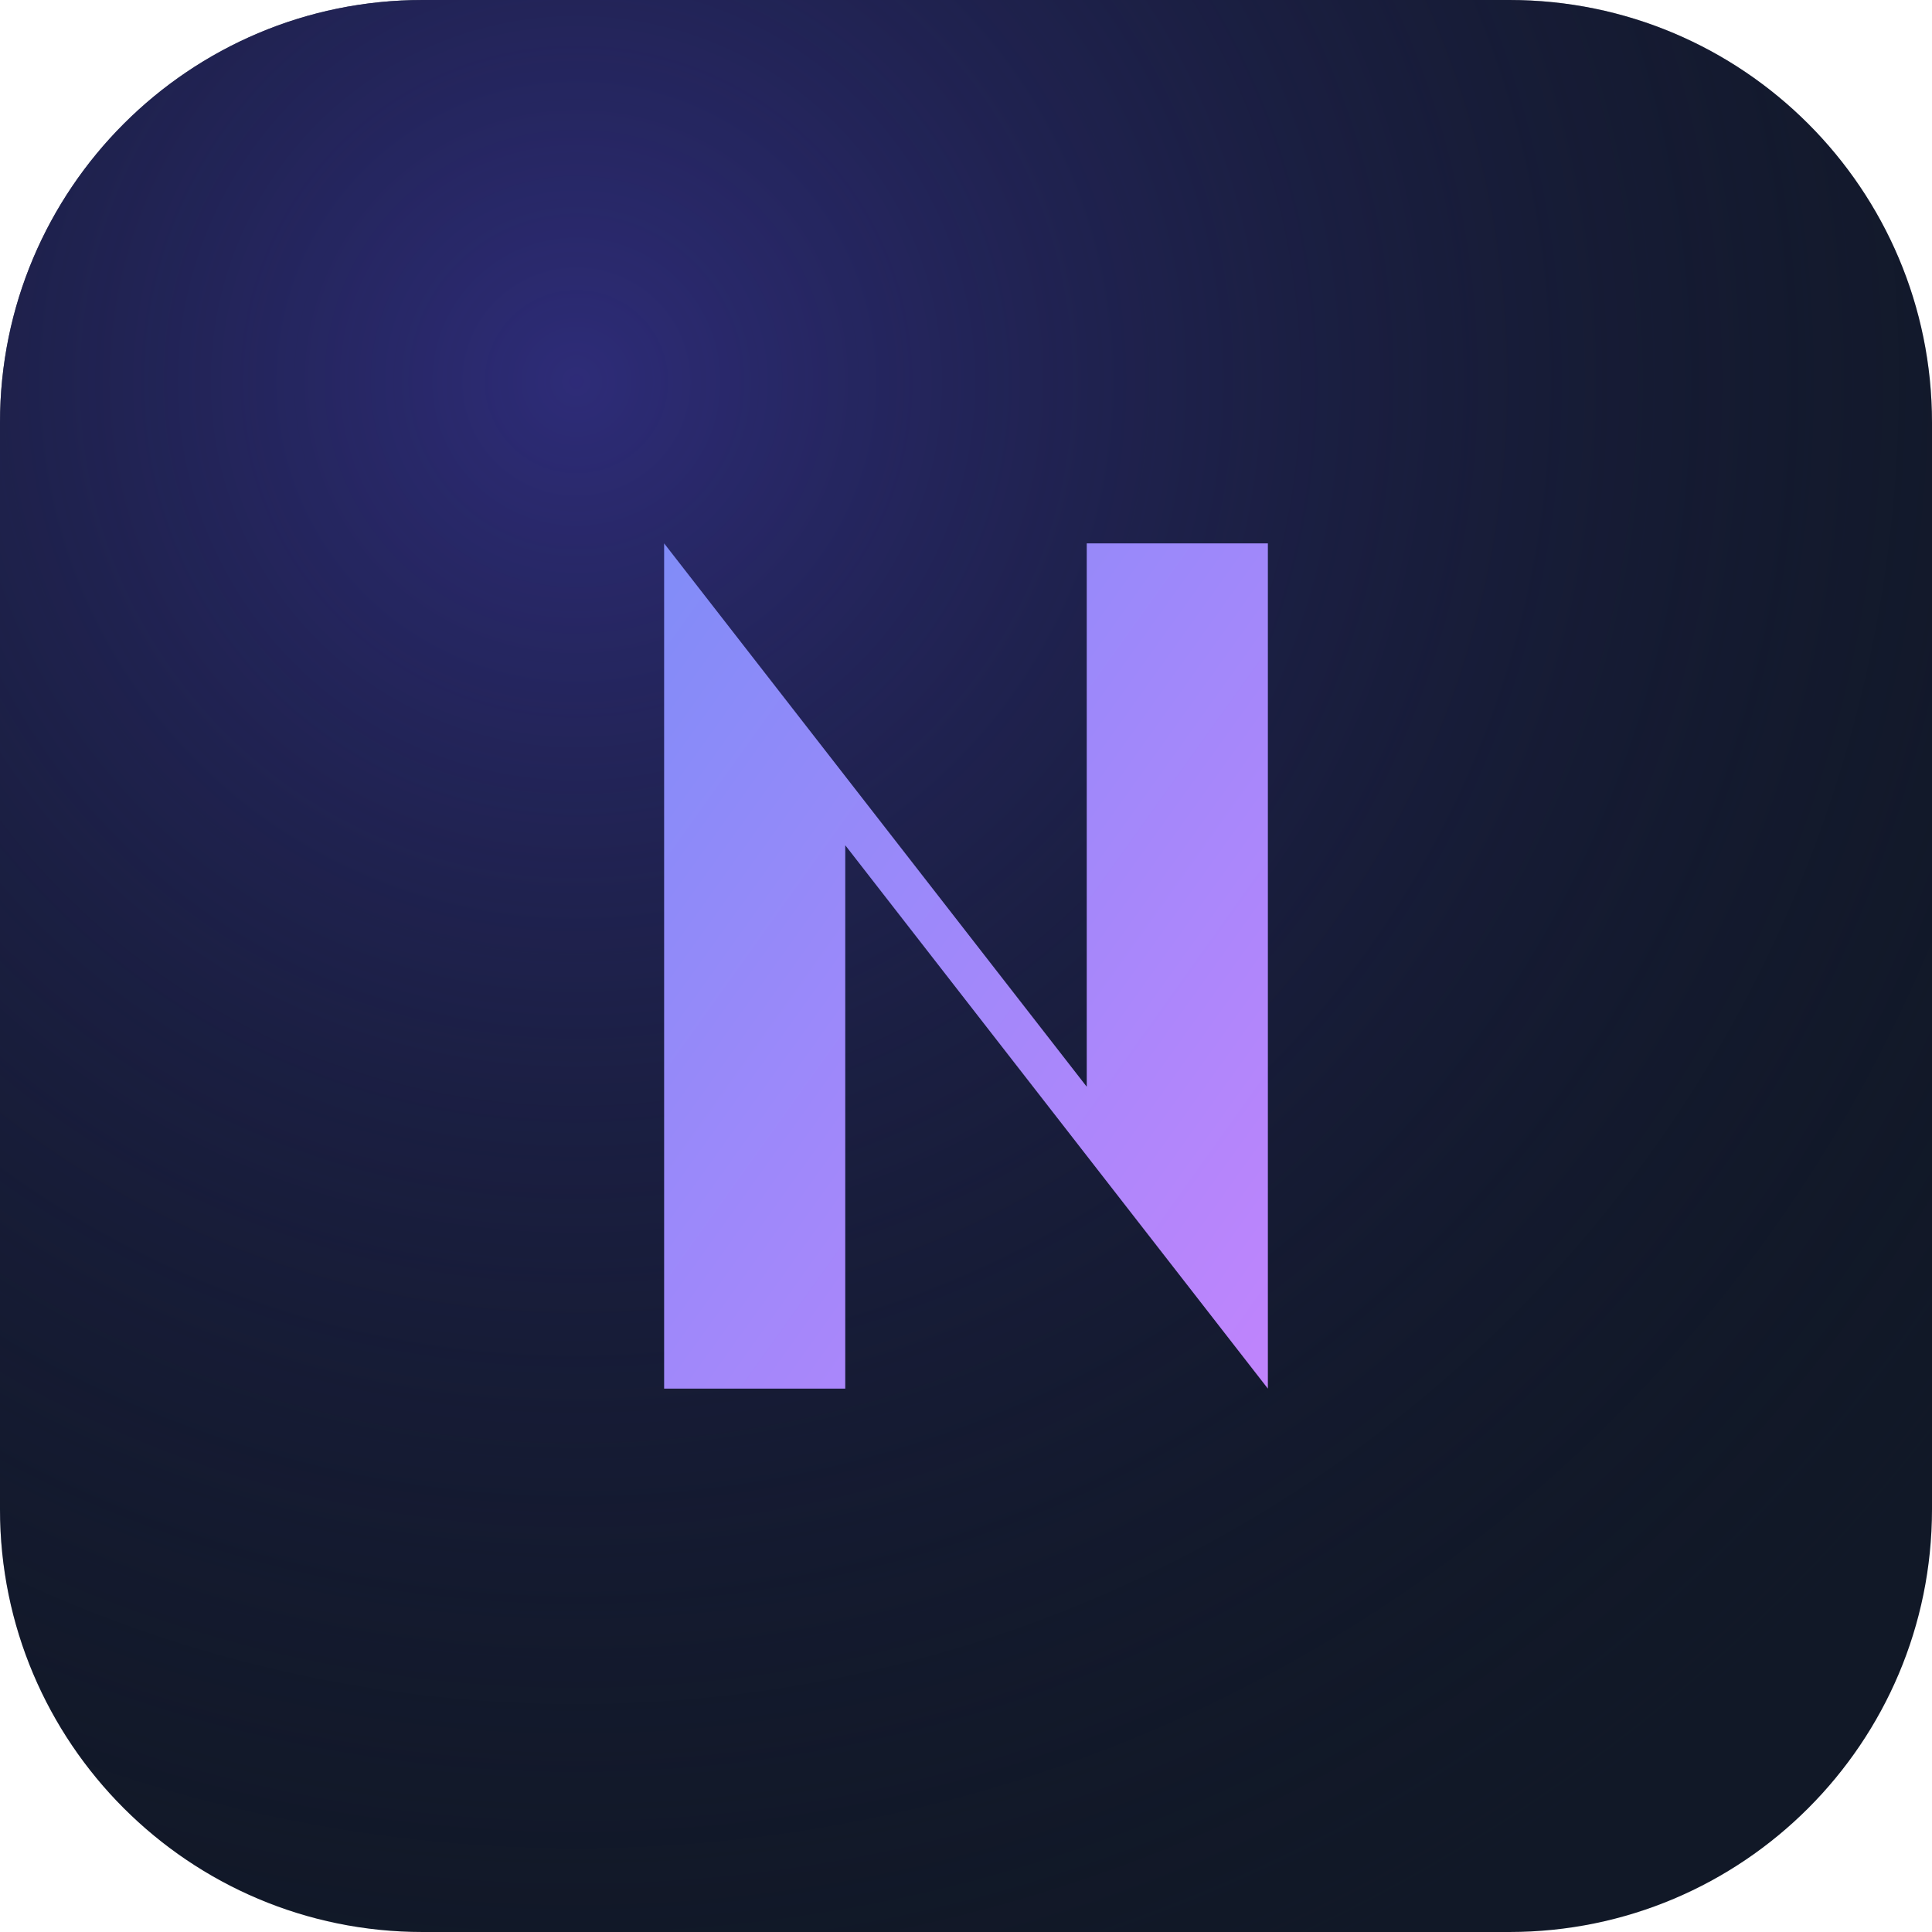
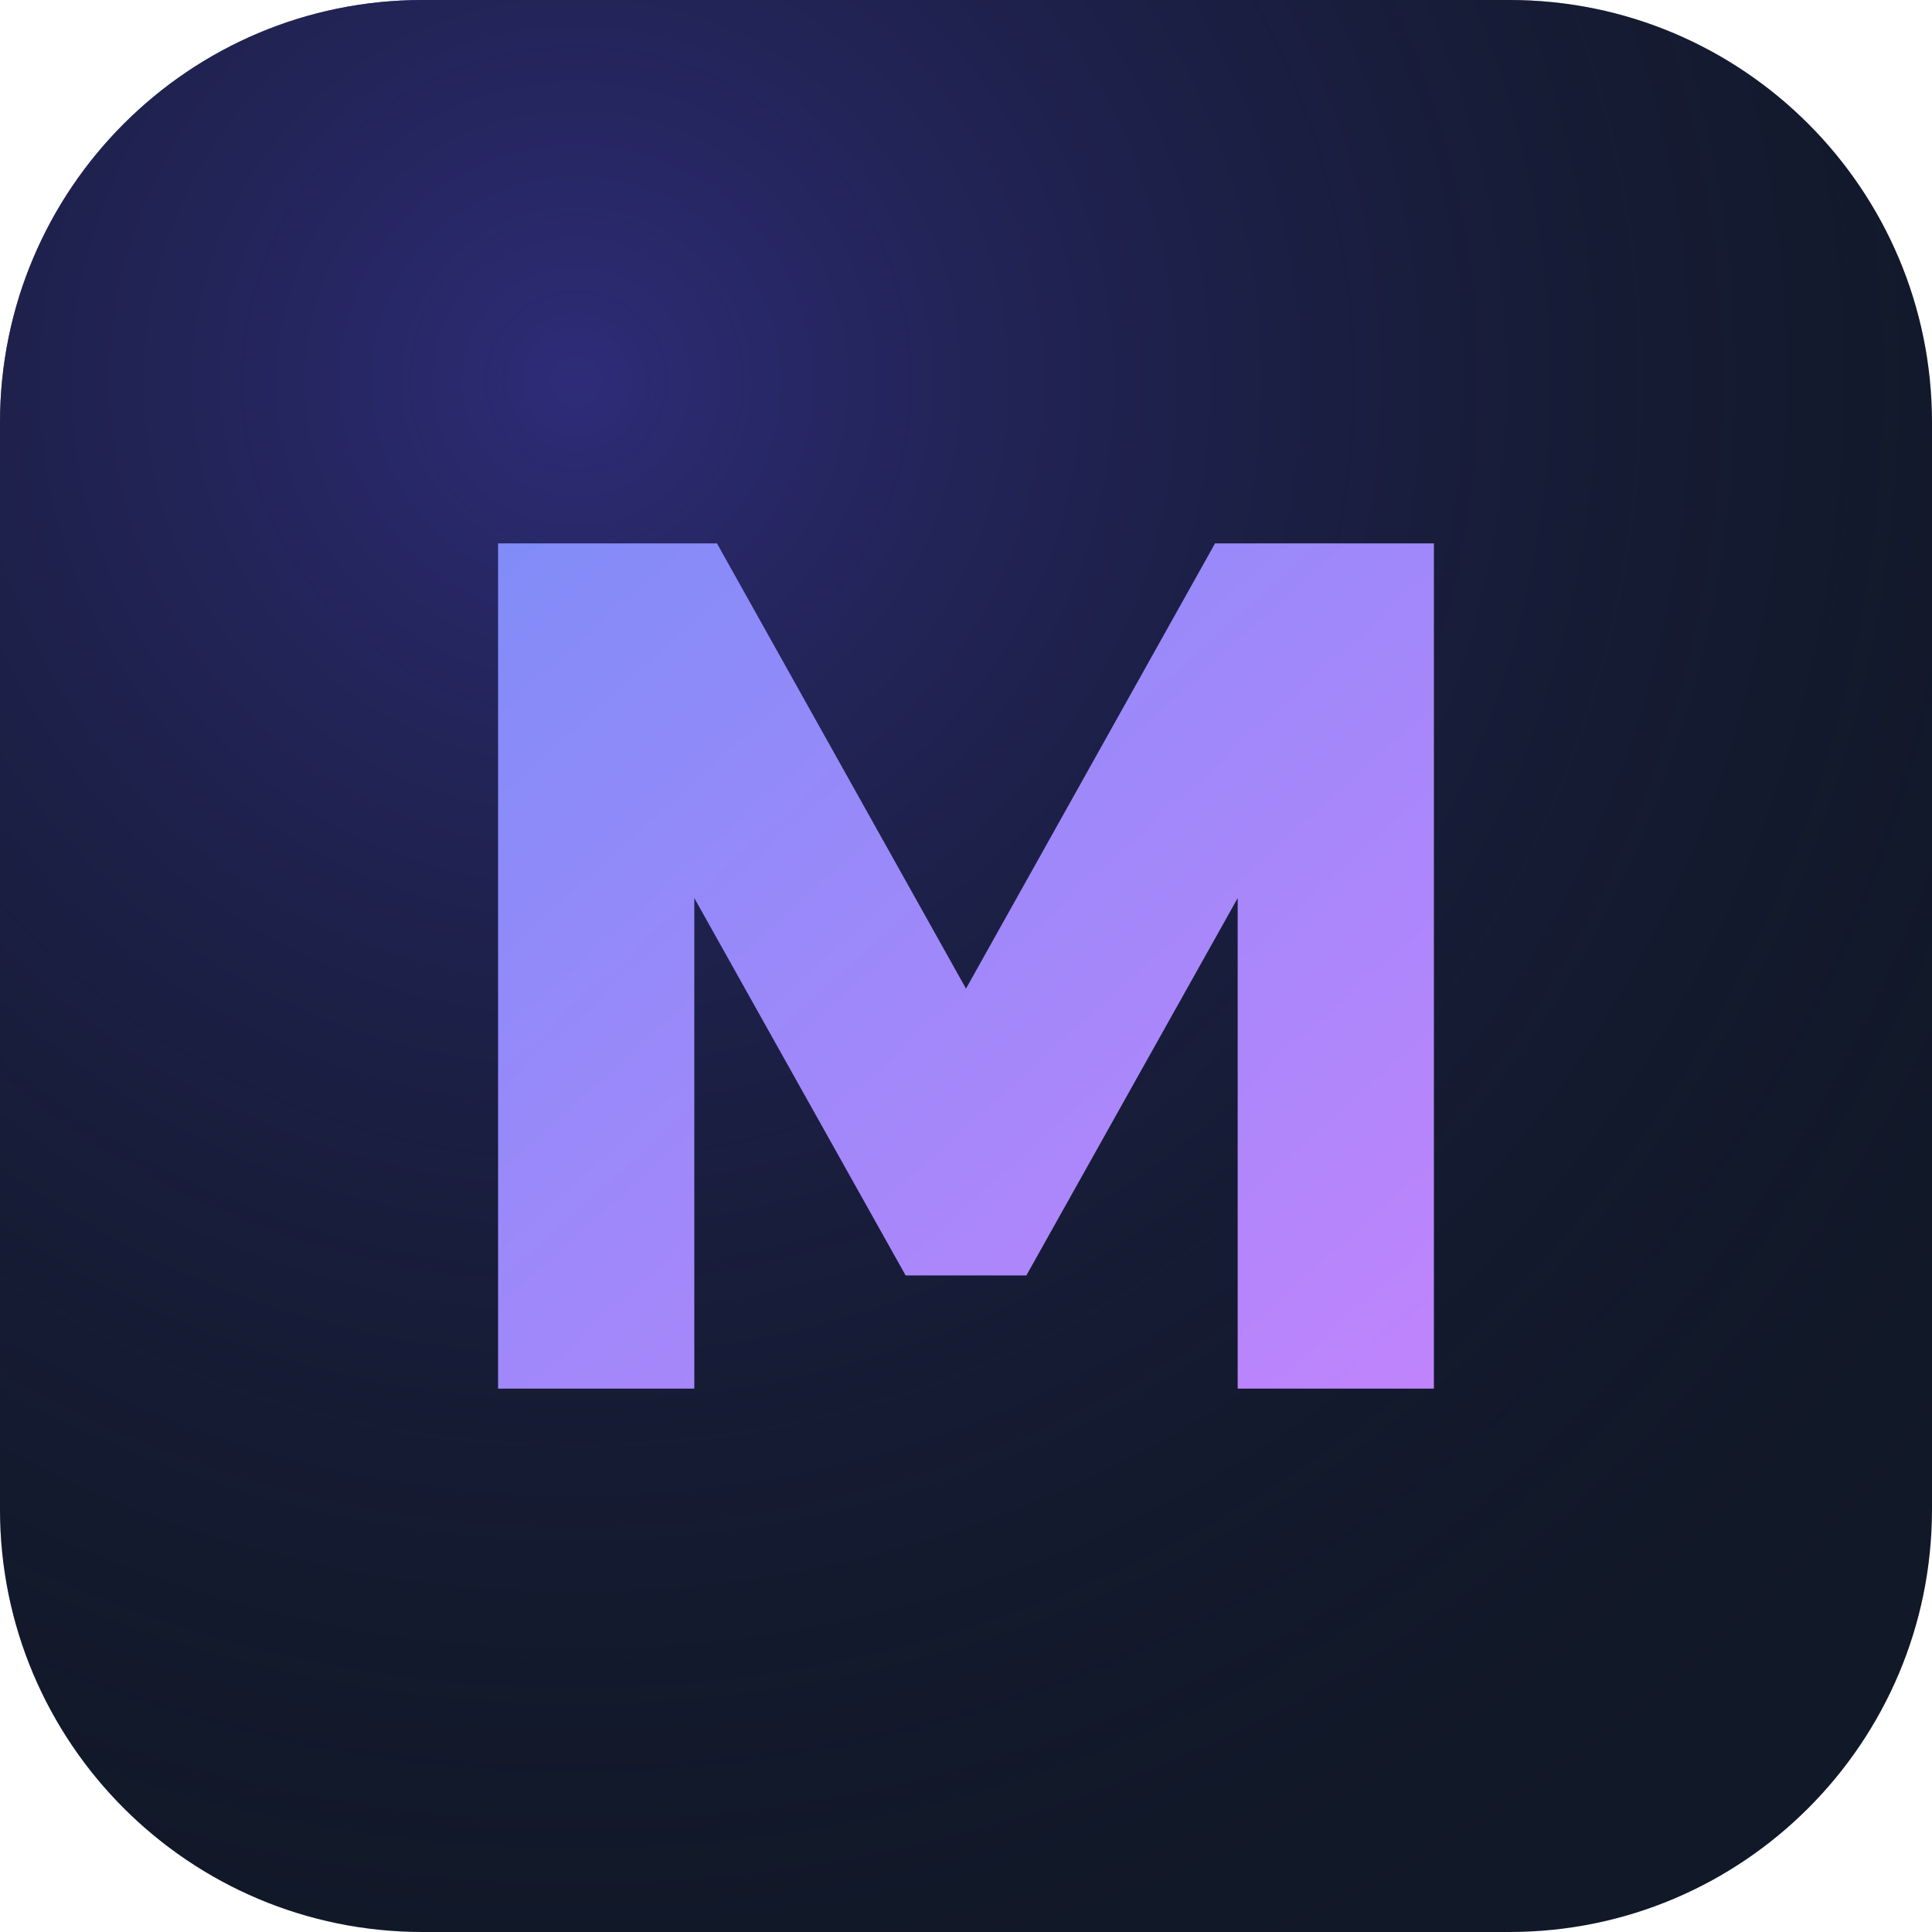
<svg xmlns="http://www.w3.org/2000/svg" viewBox="0 0 512 512">
  <defs>
    <linearGradient id="g" x1="0" y1="0" x2="1" y2="1">
      <stop offset="0" stop-color="#818cf8" />
      <stop offset="1" stop-color="#c084fc" />
    </linearGradient>
    <radialGradient id="glow" cx="0.3" cy="0.2" r="0.9">
      <stop offset="0" stop-color="#312e81" stop-opacity="0.9" />
      <stop offset="1" stop-color="#111827" stop-opacity="0" />
    </radialGradient>
  </defs>
  <rect width="512" height="512" rx="112" fill="#111827" />
  <rect width="512" height="512" rx="112" fill="url(#glow)" />
-   <path d="M176 368V144l112 144V144h48v224L224 224v144z" fill="url(#g)" />
+   <path d="M132 368V144h58l66 118 66-118h58v224h-52V238l-56 100h-32l-56-100v130z" fill="url(#g)" />
</svg>
